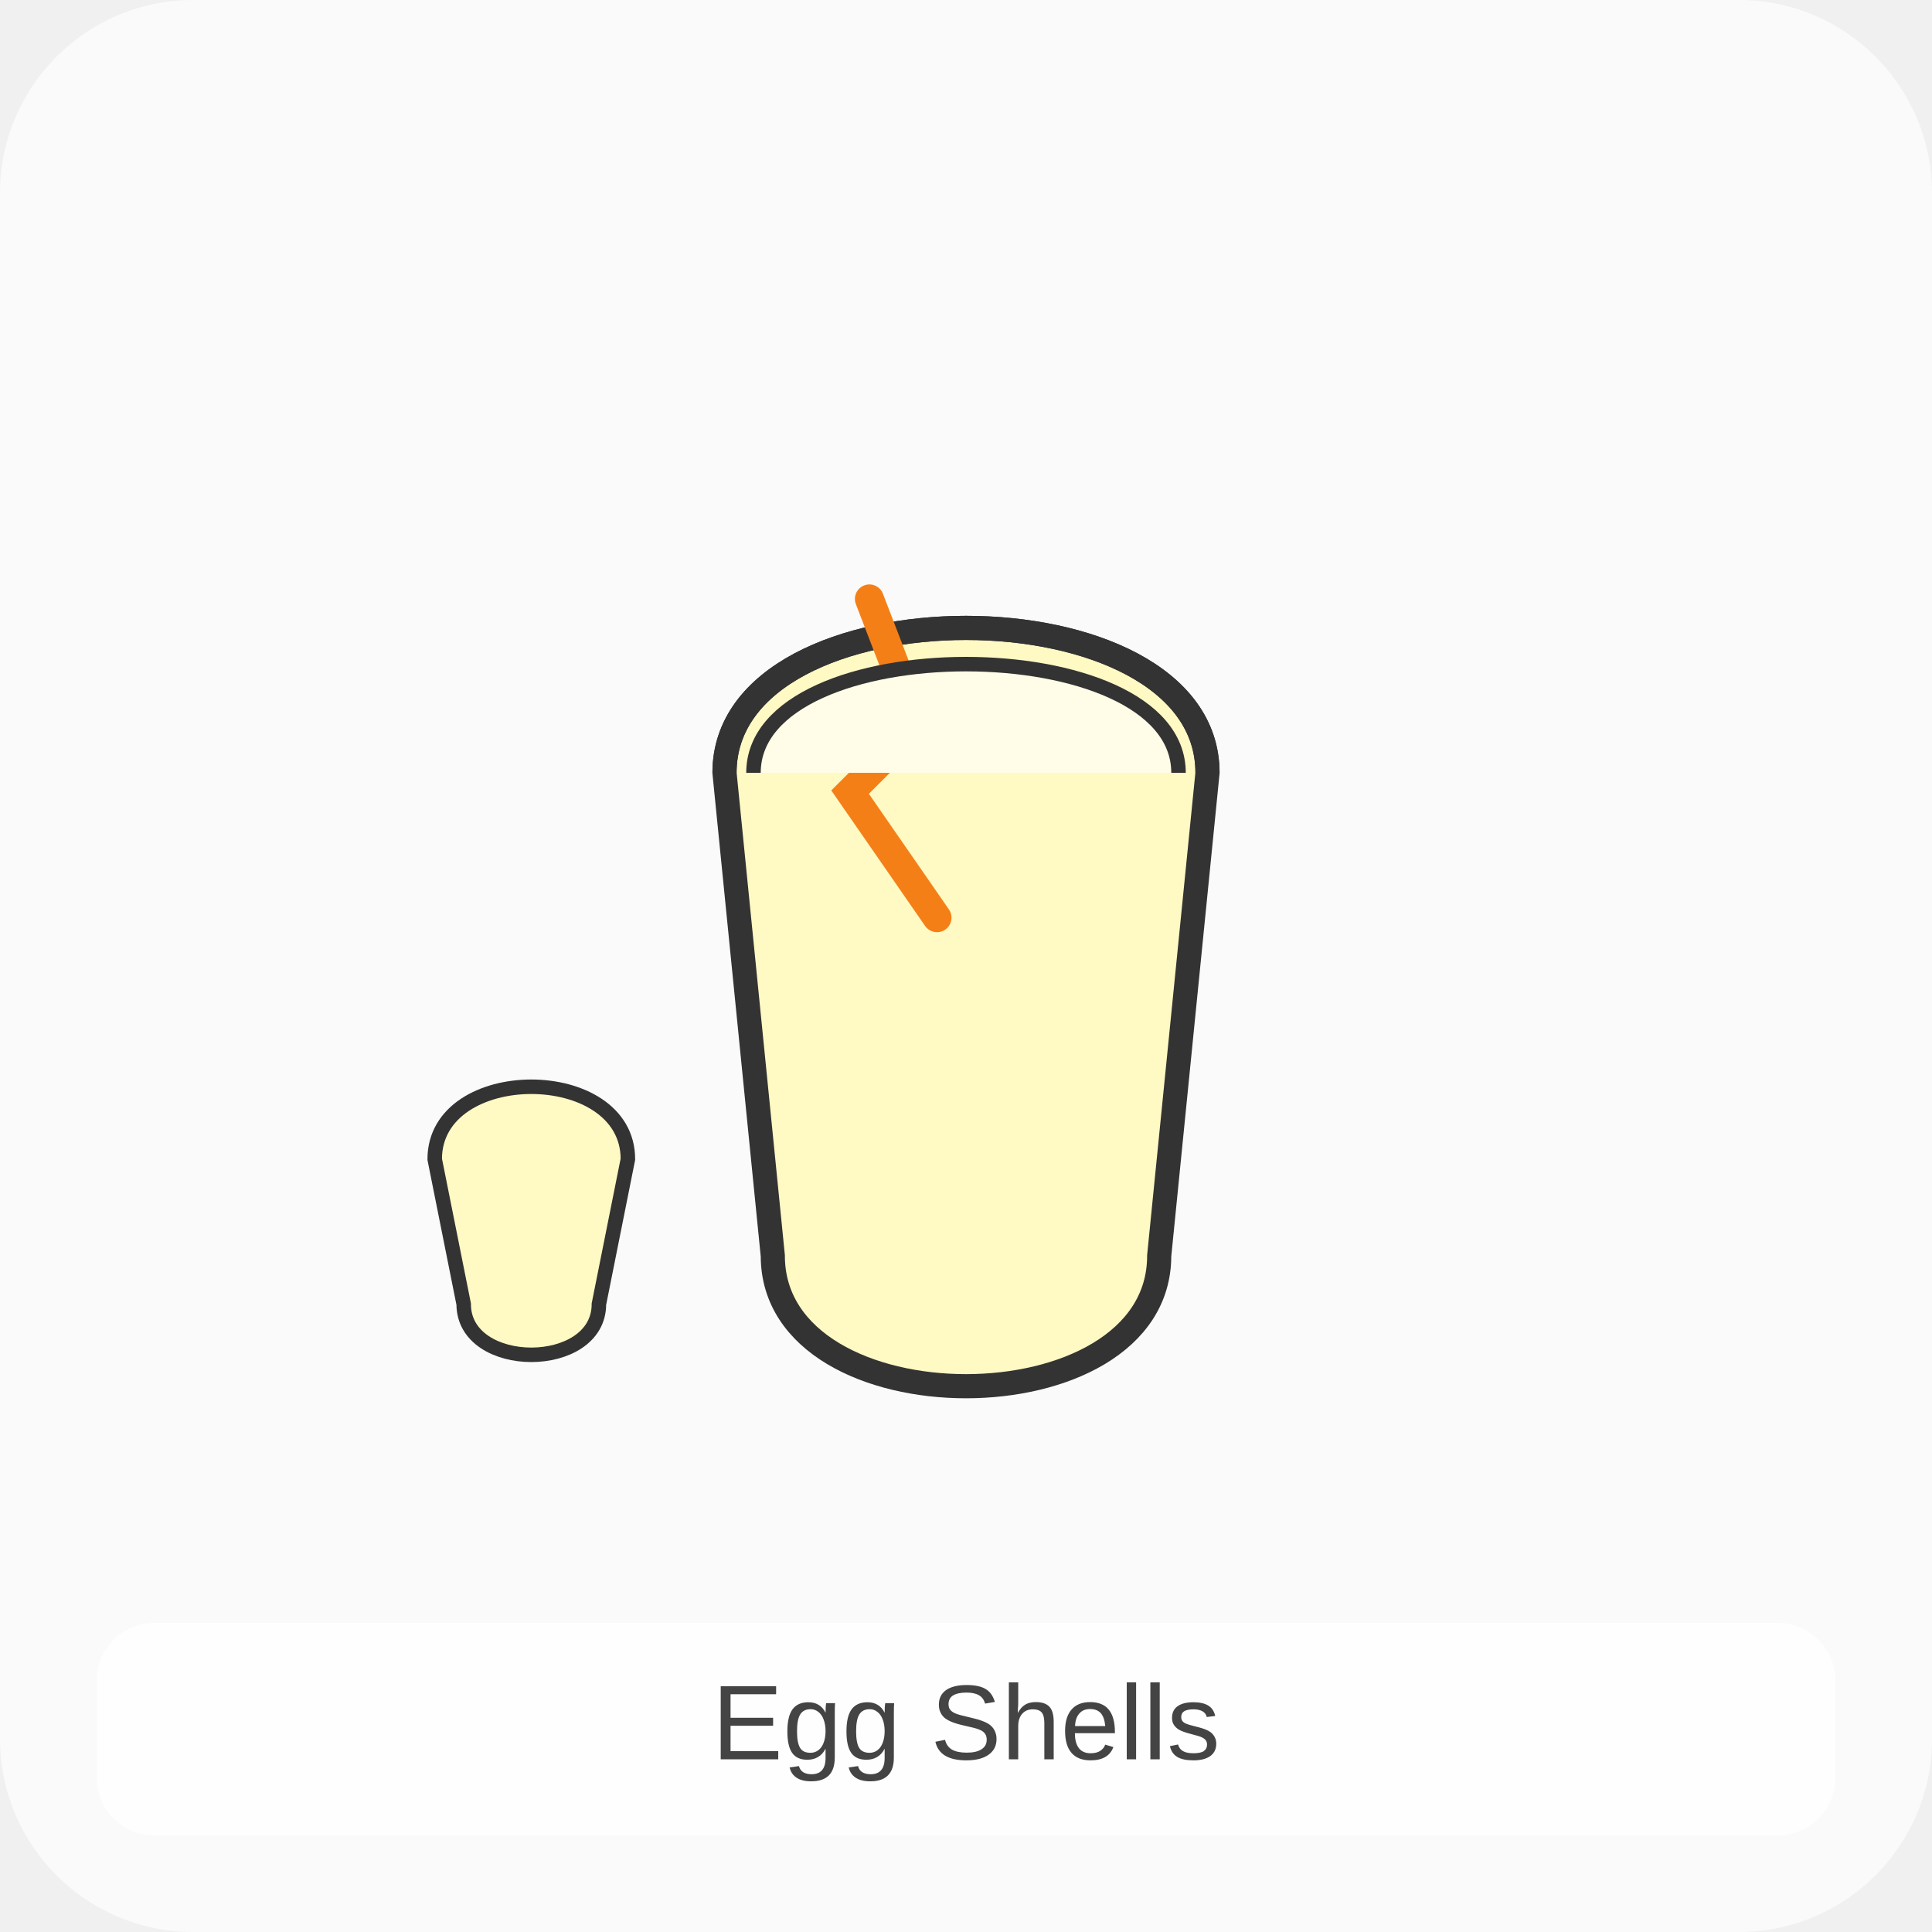
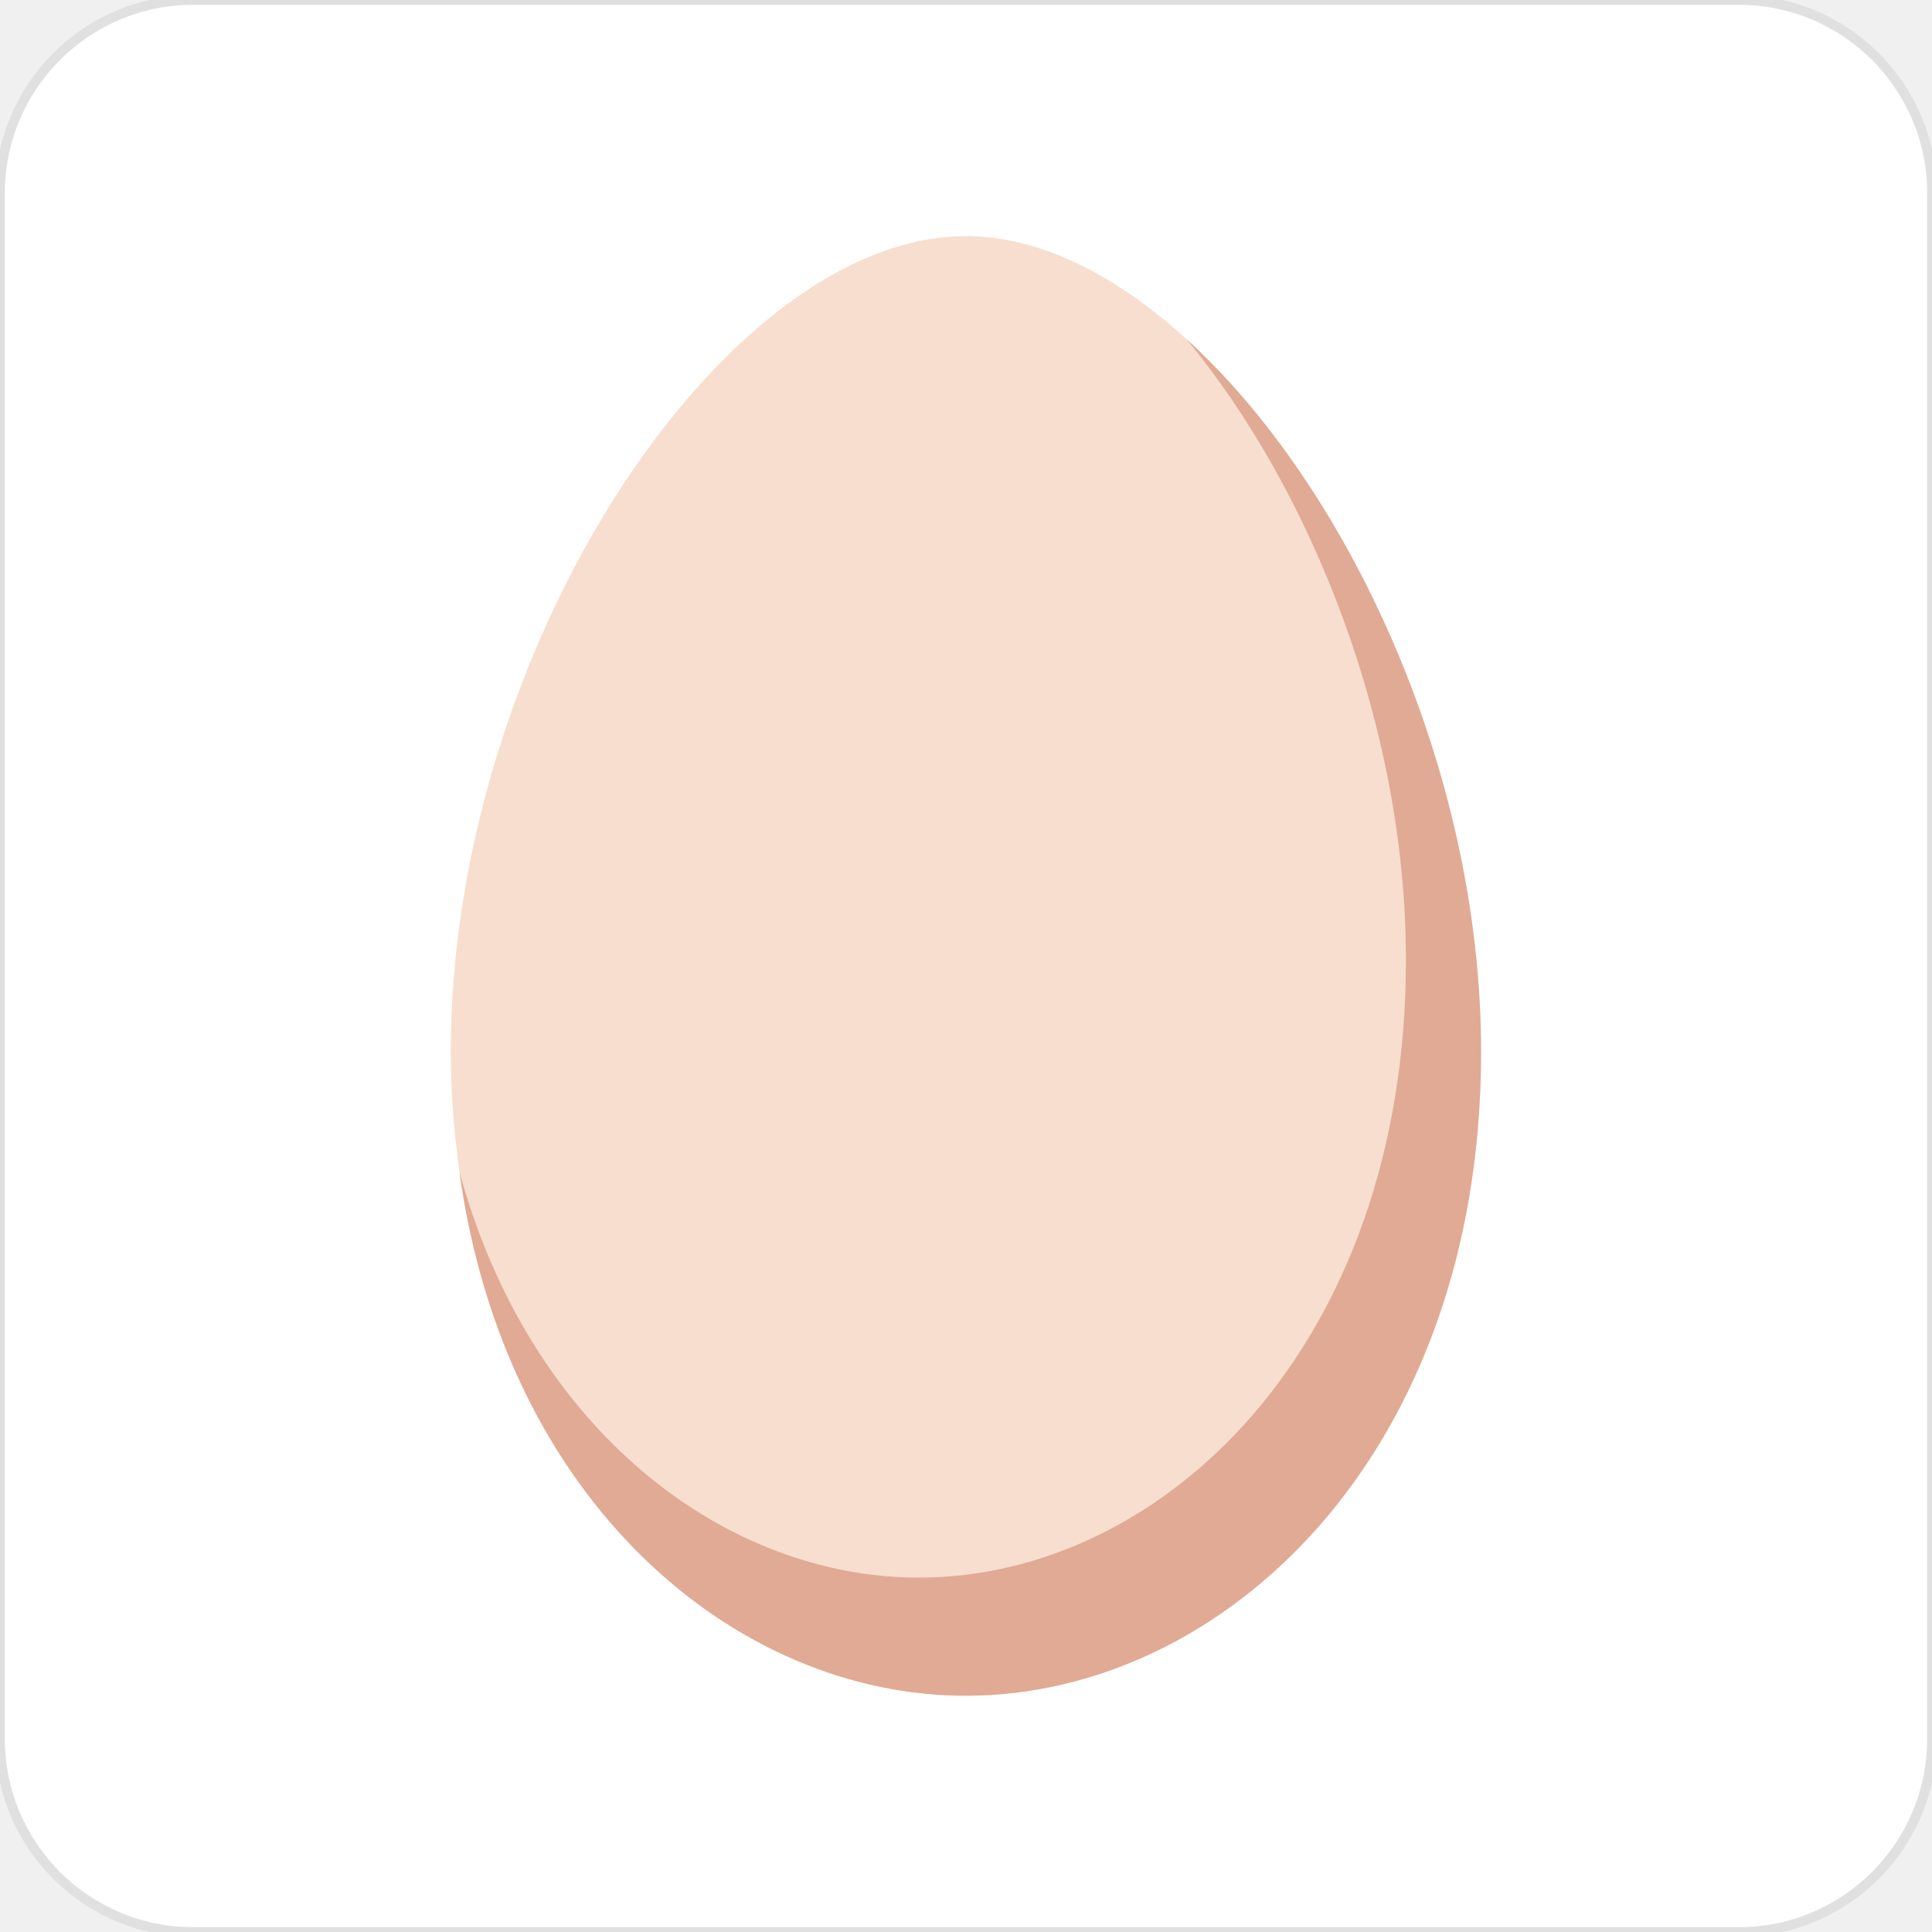
<svg xmlns="http://www.w3.org/2000/svg" viewBox="0 0 200 200" width="200" height="200">
-   <defs>
-     <filter id="sh">
-       <feDropShadow dx="0" dy="2" stdDeviation="3" flood-opacity="0.18" />
-     </filter>
-     <filter id="bl">
-       <feGaussianBlur stdDeviation="3" />
-     </filter>
-   </defs>
-   <rect width="200" height="200" rx="20" fill="#FAFAFA" />
-   <path d="M75,80 C75,60 125,60 125,80 L120,130 C120,148 80,148 80,130 Z" fill="#FFF9C4" stroke="#333333" stroke-width="2.5" />
-   <path d="M75,80 C75,60 125,60 125,80" fill="none" stroke="#333333" stroke-width="2.5" />
-   <path d="M90,62 L95,75 L88,82 L97,95" fill="none" stroke="#F57F17" stroke-width="3" stroke-linecap="round" />
-   <path d="M78,80 C78,65 122,65 122,80" fill="#FFFDE7" stroke="#333333" stroke-width="1.5" />
-   <path d="M45,120 C45,110 65,110 65,120 L62,135 C62,142 48,142 48,135 Z" fill="#FFF9C4" stroke="#333333" stroke-width="1.5" />
-   <rect x="10" y="168" width="180" height="22" rx="6" fill="#fff" fill-opacity="0.85" />
-   <text x="100" y="179" font-family="Arial,sans-serif" font-size="11" font-weight="normal" fill="#444" text-anchor="middle" dominant-baseline="middle">Egg Shells</text>
+   <rect width="200" height="200" rx="20" fill="#FFFFFF" stroke="#E0E0E0" stroke-width="1" />
+   <g transform="translate(20,20) scale(4.444)">
+     <path fill="#F7DECE" d="M23.142 3.403C21.492 1.899 19.712 1 18 1 12.375 1 6 10.611 6 20c0 .975.079 1.899.202 2.791C7.261 30.484 12.623 35 18 35c6 0 12-5.611 12-15 0-6.531-3.086-13.161-6.858-16.597z" />
+     <path fill="#E0AA94" d="M23.142 3.403c2.908 3.519 5.108 9.018 5.108 14.453 0 9.009-5.672 14.393-11.344 14.393-4.541 0-9.075-3.459-10.705-9.459C7.261 30.484 12.623 35 18 35c6 0 12-5.611 12-15 0-6.531-3.086-13.161-6.858-16.597z" />
+   </g>
</svg>
